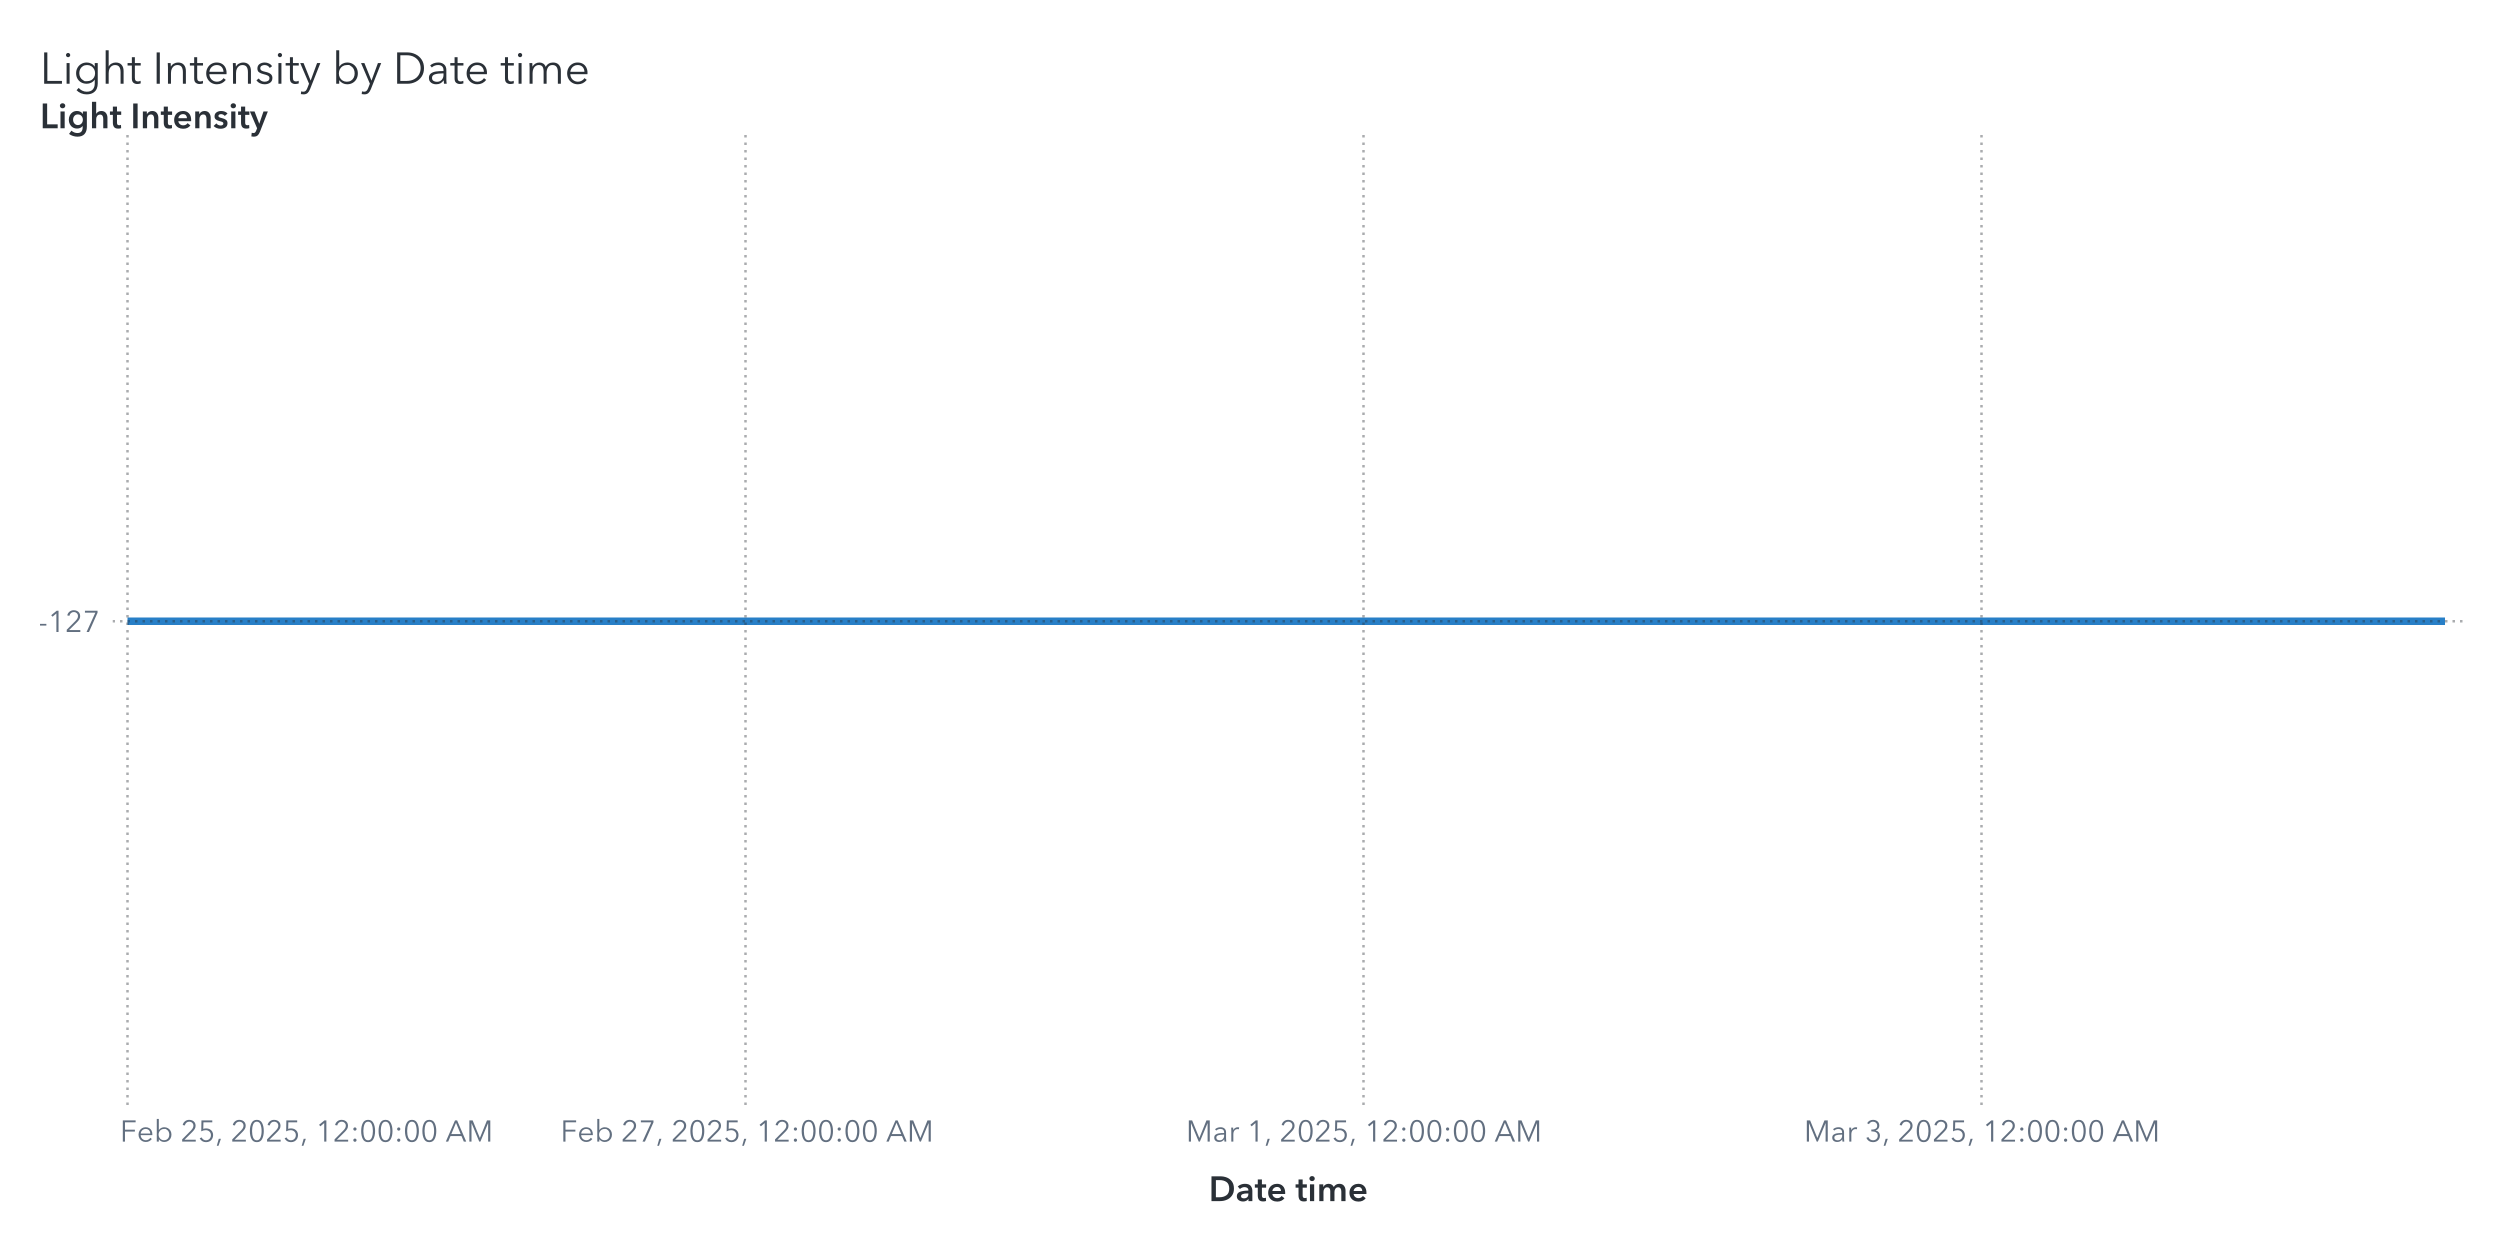
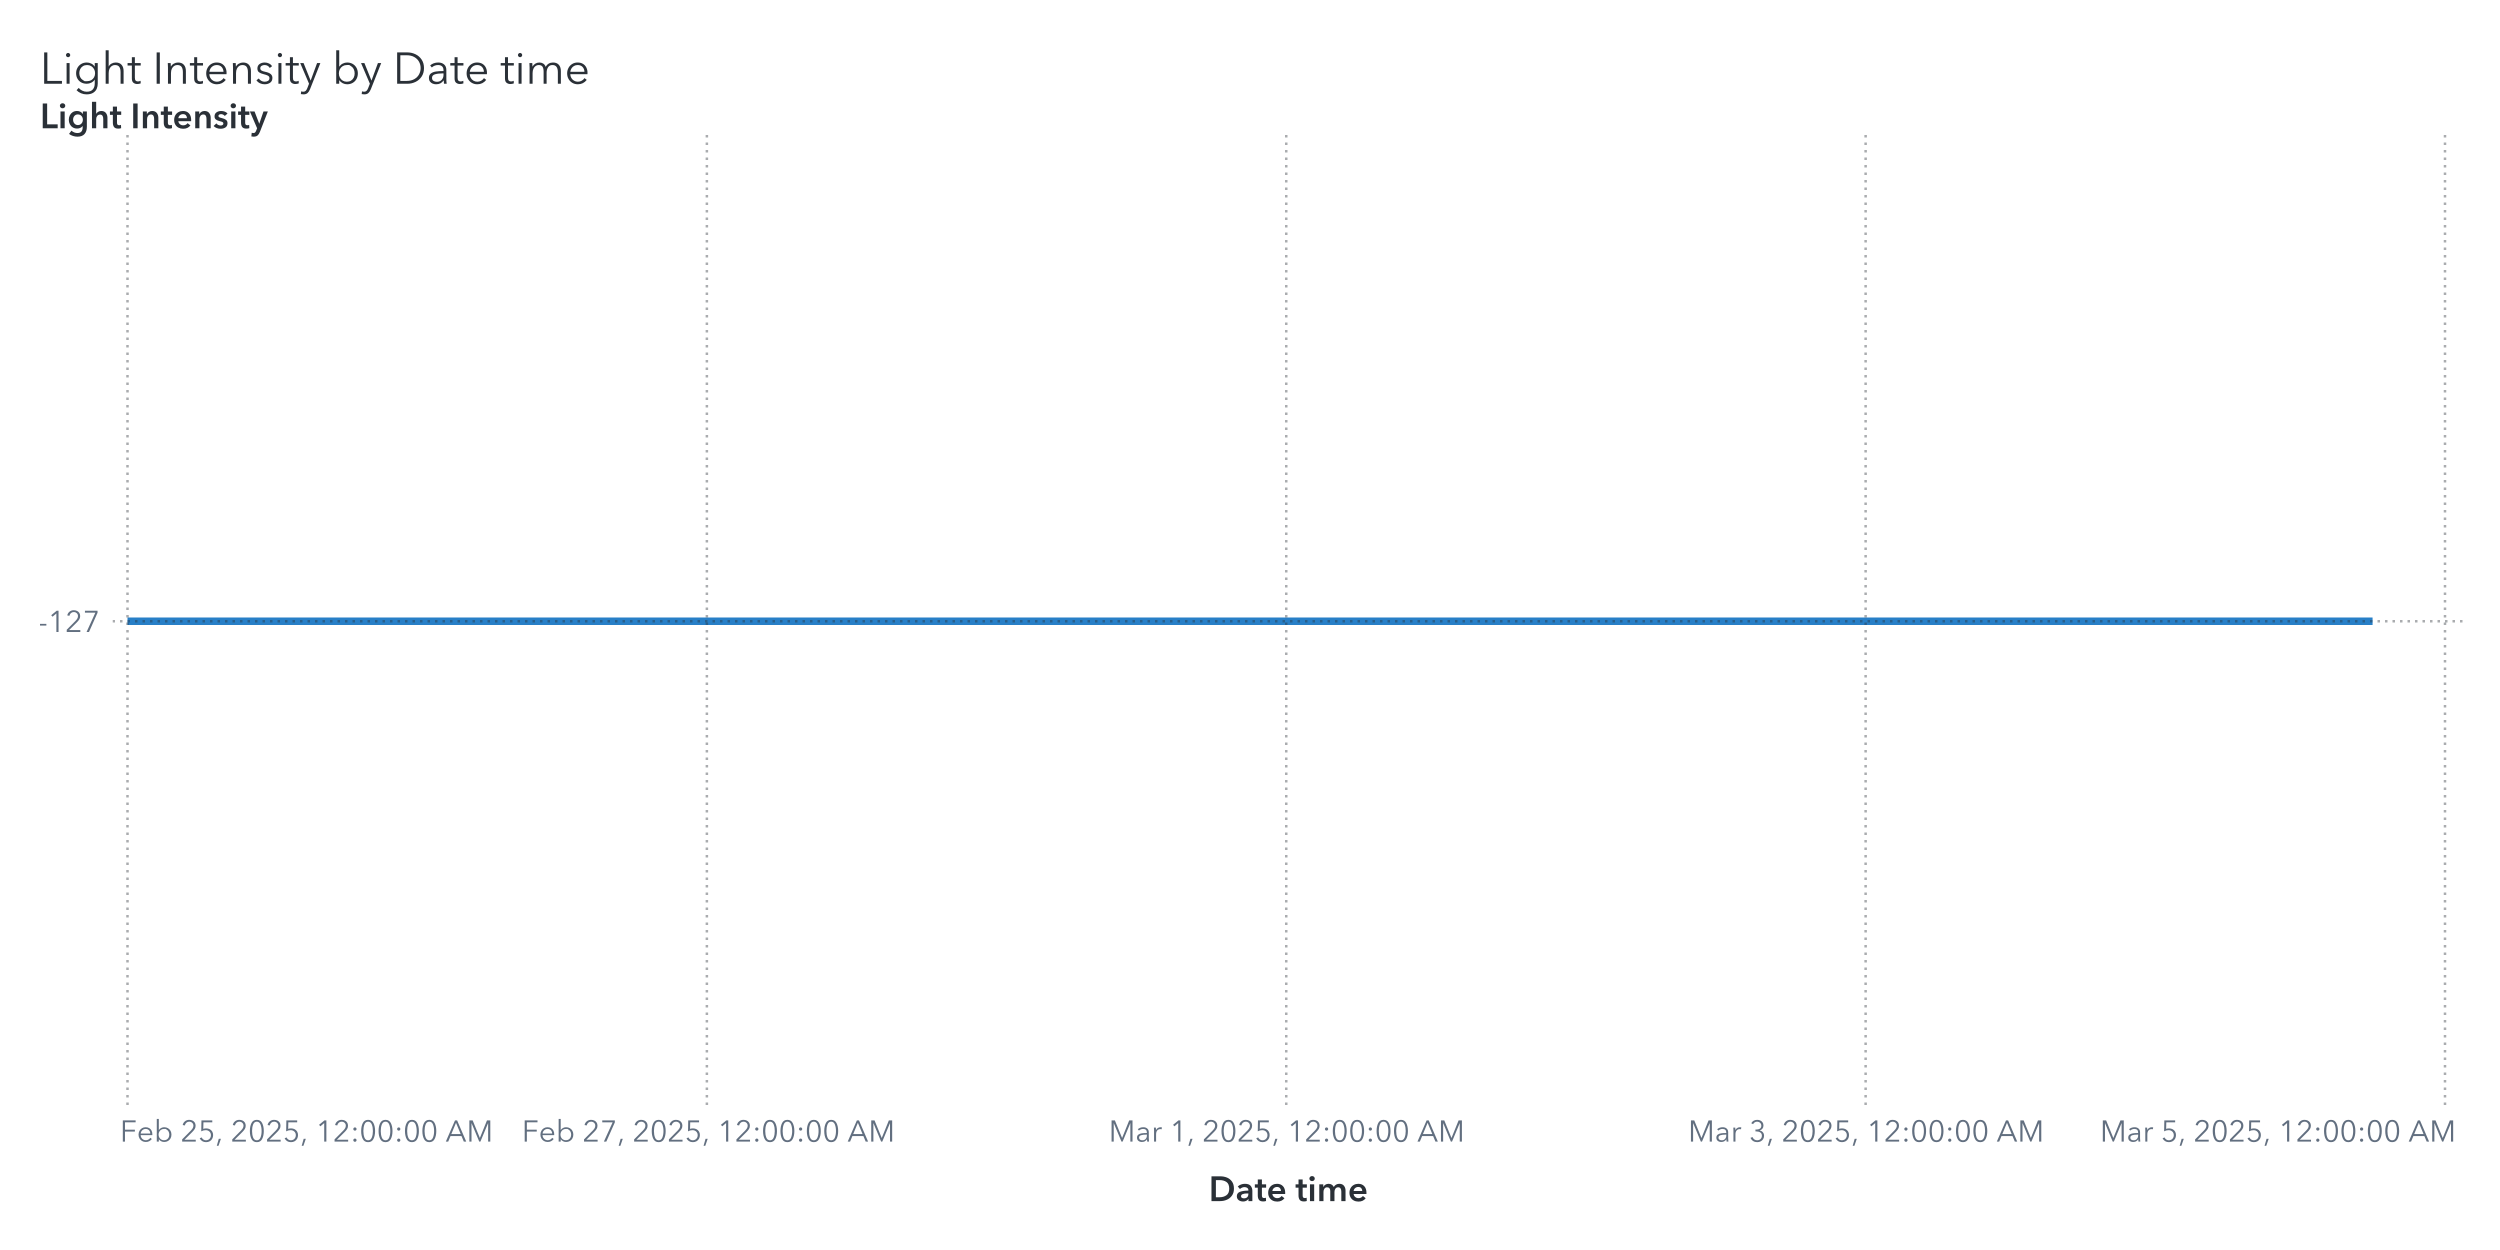
<svg xmlns="http://www.w3.org/2000/svg" xmlns:xlink="http://www.w3.org/1999/xlink" version="1.1" width="1000" height="500" viewBox="0 0 1000 500">
  <rect x="0" y="0" width="1000" height="500" fill="#ffffff">
</rect>
  <g>
    <rect x="0" y="0" rx="5" ry="5" width="1000.0" height="500.0" fill="#ffffff" opacity="0">
</rect>
    <rect x="0" y="0" rx="5" ry="5" width="1000.0" height="500.0" fill="#ffffff" opacity="0">
</rect>
    <rect x="0" y="0" rx="5" ry="5" width="1000.0" height="500.0" fill="#ffffff" opacity="0">
</rect>
    <rect x="0" y="0" rx="5" ry="5" width="1000.0" height="500.0" fill="#ffffff" opacity="0">
</rect>
    <g transform=" translate(16.0 -462.0)">
      <g transform="">
        <g fill="#2a3037" stroke="#2a3037" transform="translate(0 495.5) scale(0.0177 -0.0177)">
          <defs>
            <path id="g76/TT0" d="M166.0 64.0 L496.0 64.0 L496.0 0 L94.0 0 L94.0 708.0 L166.0 708.0 L166.0 64.0Z">
</path>
          </defs>
          <use x="0" y="0" xlink:href="#g76/TT0" />
          <defs>
            <path id="g105/TT0" d="M125.0 600.0Q 106.0,600.0  91.5,614.0 T 77.0,648.0 Q 77.0,668.0  91.5,682.0 T 125.0,696.0 Q 144.0,696.0  158.5,682.0 T 173.0,648.0 Q 173.0,628.0  158.5,614.0 T 125.0,600.0 Z M159.0 0 L91.0 0 L91.0 468.0 L159.0 468.0 L159.0 0Z">
</path>
          </defs>
          <use x="510.0" y="0" xlink:href="#g105/TT0" />
          <defs>
            <path id="g103/TT0" d="M294.0 -180.0Q 389.0,-180.0  433.0,-129.0 T 477.0,4.0  L477.0 92.0 L475.0 92.0Q 449.0,50.0  399.5,25.0 T 298.0,0 Q 226.0,0  171.0,30.5 T 86.0,115.5 T 56.0,238.0 Q 56.0,305.0  86.5,360.0 T 172.0,447.5 T 298.0,480.0 Q 351.0,480.0  399.5,455.5 T 475.0,387.0  L477.0 387.0 L477.0 468.0 L545.0 468.0 L545.0 4.0Q 545.0,-56.0  523.0,-110.5 T 444.0,-202.5 T 291.0,-240.0 Q 227.0,-240.0  167.5,-215.0 T 66.0,-146.0  L115.0 -94.0Q 144.0,-131.0  193.0,-155.5 T 294.0,-180.0 Z M305.0 58.0Q 357.0,58.0  398.0,81.0 T 462.0,145.5 T 485.0,240.0 Q 485.0,289.0  461.5,331.0 T 397.0,398.0 T 305.0,423.0 Q 250.0,423.0  210.0,398.0 T 149.0,331.5 T 128.0,240.0 Q 128.0,190.0  149.0,148.5 T 210.0,82.5 T 250.0,58.0 Z">
</path>
          </defs>
          <use x="760.0" y="0" xlink:href="#g103/TT0" />
          <defs>
            <path id="g104/TT0" d="M319.0 480.0Q 406.0,480.0  451.5,428.0 T 497.0,287.0  L497.0 0 L429.0 0 L429.0 259.0Q 429.0,338.0  400.5,380.5 T 302.0,423.0 Q 264.0,423.0  232.0,402.5 T 180.0,341.0 T 160.0,240.0  L160.0 0 L92.0 0 L92.0 756.0 L160.0 756.0 L160.0 391.0 L162.0 391.0Q 180.0,431.0  224.5,455.5 T 319.0,480.0 Z">
</path>
          </defs>
          <use x="1392.0" y="0" xlink:href="#g104/TT0" />
          <defs>
            <path id="g116/TT0" d="M169.0 411.0 L169.0 138.0Q 169.0,89.0  187.0,70.5 T 239.0,52.0 Q 268.0,52.0  298.0,67.0  L301.0 8.0Q 264.0,-6.0  221.0,-6.0 Q 173.0,-6.0  137.0,22.0 T 101.0,119.0  L101.0 411.0 L4.0 411.0 L4.0 468.0 L101.0 468.0 L101.0 600.0 L169.0 600.0 L169.0 468.0 L301.0 468.0 L301.0 411.0 L169.0 411.0Z">
</path>
          </defs>
          <use x="1975.0" y="0" xlink:href="#g116/TT0" />
          <defs>
            <path id="g73/TT0" d="M166.0 0 L94.0 0 L94.0 708.0 L166.0 708.0 L166.0 0Z">
</path>
          </defs>
          <use x="2542.0" y="0" xlink:href="#g73/TT0" />
          <defs>
            <path id="g110/TT0" d="M155.0 388.0 L157.0 388.0Q 176.0,428.0  221.5,454.0 T 317.0,480.0 Q 404.0,480.0  449.5,428.0 T 495.0,287.0  L495.0 0 L427.0 0 L427.0 259.0Q 427.0,338.0  398.5,380.5 T 300.0,423.0 Q 262.0,423.0  230.0,402.5 T 178.0,341.0 T 158.0,240.0  L158.0 0 L90.0 0 L90.0 365.0Q 90.0,425.0  86.0,468.0  L151.0 468.0Q 155.0,418.0  155.0,388.0 Z">
</path>
          </defs>
          <use x="2802.0" y="0" xlink:href="#g110/TT0" />
          <use x="3383.0" y="0" xlink:href="#g116/TT0" />
          <defs>
            <path id="g101/TT0" d="M515.0 216.0 L127.0 216.0Q 128.0,169.0  150.5,130.5 T 212.0,69.0 T 298.0,46.0 Q 347.0,46.0  387.0,69.5 T 448.0,127.0  L499.0 87.0Q 421.0,-12.0  298.0,-12.0 Q 229.0,-12.0  174.0,20.0 T 87.5,108.0 T 56.0,234.0 Q 56.0,303.0  87.0,359.5 T 172.0,448.0 T 292.0,480.0 Q 363.0,480.0  413.5,449.5 T 490.0,366.0 T 516.0,248.0 Q 516.0,228.0  515.0,216.0 Z M292.0 423.0Q 248.0,423.0  211.5,402.0 T 153.0,345.5 T 128.0,270.0  L447.0 270.0Q 444.0,338.0  403.5,380.5 T 292.0,423.0 Z">
</path>
          </defs>
          <use x="3700.0" y="0" xlink:href="#g101/TT0" />
          <use x="4272.0" y="0" xlink:href="#g110/TT0" />
          <defs>
            <path id="g115/TT0" d="M224.0 423.0Q 183.0,423.0  154.0,404.5 T 125.0,350.0 Q 125.0,318.0  151.0,300.0 T 237.0,270.0 Q 320.0,253.0  359.5,220.0 T 399.0,133.0 Q 399.0,59.0  347.5,23.5 T 223.0,-12.0 Q 167.0,-12.0  118.0,11.0 T 38.0,79.0  L92.0 119.0Q 111.0,87.0  146.5,66.5 T 222.0,46.0 Q 270.0,46.0  301.0,65.5 T 332.0,128.0 Q 332.0,163.0  299.5,182.0 T 194.0,218.0 Q 136.0,232.0  98.0,258.5 T 60.0,344.0 Q 60.0,411.0  108.5,445.5 T 227.0,480.0 Q 277.0,480.0  323.0,457.5 T 391.0,396.0  L339.0 357.0Q 324.0,387.0  293.0,405.0 T 224.0,423.0 Z">
</path>
          </defs>
          <use x="4853.0" y="0" xlink:href="#g115/TT0" />
          <use x="5297.0" y="0" xlink:href="#g105/TT0" />
          <use x="5547.0" y="0" xlink:href="#g116/TT0" />
          <defs>
            <path id="g121/TT0" d="M253.0 73.0 L398.0 468.0 L472.0 468.0 L239.0 -121.0Q 216.0,-180.0  182.5,-210.0 T 92.0,-240.0 Q 61.0,-240.0  31.0,-234.0  L38.0 -172.0Q 62.0,-180.0  88.0,-180.0 Q 121.0,-180.0  141.5,-159.5 T 178.0,-97.0  L216.0 1.0 L16.0 468.0 L92.0 468.0 L251.0 73.0 L253.0 73.0Z">
</path>
          </defs>
          <use x="5864.0" y="0" xlink:href="#g121/TT0" />
          <defs>
            <path id="g98/TT0" d="M160.0 0 L92.0 0 L92.0 756.0 L160.0 756.0 L160.0 387.0 L162.0 387.0Q 191.0,431.0  239.0,455.5 T 339.0,480.0 Q 410.0,480.0  465.5,447.5 T 551.0,359.0 T 581.0,234.0 Q 581.0,165.0  551.0,109.0 T 465.5,20.5 T 339.0,-12.0 Q 287.0,-12.0  239.0,12.0 T 162.0,79.0  L160.0 79.0 L160.0 0Z M332.0 423.0Q 280.0,423.0  239.0,398.0 T 175.0,330.0 T 152.0,234.0 Q 152.0,181.0  175.0,138.0 T 239.0,70.5 T 332.0,46.0 Q 387.0,46.0  427.0,71.0 T 488.0,138.5 T 509.0,234.0 Q 509.0,287.0  488.0,330.0 T 427.0,398.0 T 387.0,423.0 Z">
</path>
          </defs>
          <use x="6602.0" y="0" xlink:href="#g98/TT0" />
          <use x="7239.0" y="0" xlink:href="#g121/TT0" />
          <defs>
            <path id="g68/TT0" d="M329.0 708.0Q 421.0,708.0  507.0,667.5 T 647.0,546.5 T 701.0,354.0 Q 701.0,242.0  647.0,161.5 T 507.0,40.5 T 329.0,0  L94.0 0 L94.0 708.0 L329.0 708.0Z M309.0 64.0Q 411.0,64.0  482.5,105.0 T 589.5,212.0 T 625.0,354.0 Q 625.0,430.0  589.5,496.0 T 482.5,603.0 T 309.0,644.0  L166.0 644.0 L166.0 64.0 L309.0 64.0Z">
</path>
          </defs>
          <use x="7977.0" y="0" xlink:href="#g68/TT0" />
          <defs>
            <path id="g97/TT0" d="M260.0 423.0Q 220.0,423.0  183.0,408.0 T 121.0,368.0  L83.0 413.0Q 113.0,443.0  161.0,461.5 T 267.0,480.0 Q 347.0,480.0  398.0,436.0 T 449.0,310.0  L449.0 105.0Q 449.0,42.0  457.0,0  L396.0 0Q 389.0,40.0  389.0,76.0  L387.0 76.0Q 355.0,30.0  314.5,9.0 T 217.0,-12.0 Q 178.0,-12.0  141.0,2.5 T 79.5,49.0 T 55.0,130.0 Q 55.0,198.0  99.0,232.0 T 212.5,276.5 T 385.0,287.0  L385.0 302.0Q 385.0,362.0  353.0,392.5 T 260.0,423.0 Z M125.0 133.0Q 125.0,87.0  157.0,65.5 T 235.0,44.0 Q 304.0,44.0  344.5,89.0 T 385.0,199.0  L385.0 234.0 L365.0 234.0Q 259.0,234.0  192.0,213.5 T 125.0,133.0 Z">
</path>
          </defs>
          <use x="8734.0" y="0" xlink:href="#g97/TT0" />
          <use x="9268.0" y="0" xlink:href="#g116/TT0" />
          <use x="9585.0" y="0" xlink:href="#g101/TT0" />
          <use x="10407.0" y="0" xlink:href="#g116/TT0" />
          <use x="10724.0" y="0" xlink:href="#g105/TT0" />
          <defs>
            <path id="g109/TT0" d="M311.0 480.0Q 356.0,480.0  395.0,458.0 T 455.0,381.0 Q 479.0,429.0  521.0,454.5 T 619.0,480.0 Q 706.0,480.0  751.5,428.0 T 797.0,287.0  L797.0 0 L729.0 0 L729.0 259.0Q 729.0,423.0  608.0,423.0 Q 540.0,423.0  507.5,372.5 T 475.0,249.0  L475.0 0 L407.0 0 L407.0 273.0Q 407.0,347.0  382.5,385.0 T 294.0,423.0 Q 260.0,423.0  228.5,402.5 T 177.5,340.5 T 158.0,240.0  L158.0 0 L90.0 0 L90.0 365.0Q 90.0,425.0  86.0,468.0  L151.0 468.0Q 155.0,418.0  155.0,388.0  L157.0 388.0Q 178.0,429.0  219.5,454.5 T 311.0,480.0 Z">
</path>
          </defs>
          <use x="10974.0" y="0" xlink:href="#g109/TT0" />
          <use x="11857.0" y="0" xlink:href="#g101/TT0" />
        </g>
        <text x="0" y="495.5" font-size="13.3pt" font-family="Avenir Next for SAS" fill="#2a3037" opacity="0">
Light Intensity by Date time</text>
      </g>
    </g>
    <g transform=" translate(16.0 -16.0)">
      <defs>
        <clipPath id="ClipPath0">
          <rect x="29" y="68" width="942" height="390">
</rect>
        </clipPath>
      </defs>
      <g clip-path="url(#ClipPath0)">
        <defs>
          <clipPath id="ClipPath1">
            <rect x="29" y="70" width="940" height="388">
</rect>
          </clipPath>
        </defs>
        <g clip-path="url(#ClipPath1)">
-           <polyline id="Polyline_6" points="35.0,264.5  45.3,264.5  55.6,264.5  65.9,264.5  76.2,264.5  86.5,264.5  96.8,264.5  107.1,264.5  117.4,264.5  127.7,264.5  138.0,264.5  148.3,264.5  158.6,264.5  168.9,264.5  179.2,264.5  189.5,264.5  199.8,264.5  210.1,264.5  220.4,264.5  230.7,264.5  241.0,264.5  251.3,264.5  261.6,264.5  271.9,264.5  282.2,264.5  292.5,264.5  302.8,264.5  313.1,264.5  323.4,264.5  333.7,264.5  344.0,264.5  354.3,264.5  364.6,264.5  374.9,264.5  385.2,264.5  395.5,264.5  405.8,264.5  416.1,264.5  426.4,264.5  436.7,264.5  447.0,264.5  457.3,264.5  467.6,264.5  477.9,264.5  488.2,264.5  498.5,264.5  508.8,264.5  519.1,264.5  529.4,264.5  539.7,264.5  550.0,264.5  560.3,264.5  570.6,264.5  580.9,264.5  591.2,264.5  601.5,264.5  611.8,264.5  622.1,264.5  632.4,264.5  642.7,264.5  653.0,264.5  663.3,264.5  673.6,264.5  683.9,264.5  694.2,264.5  704.5,264.5  714.8,264.5  725.1,264.5  735.4,264.5  745.7,264.5  756.0,264.5  766.3,264.5  776.6,264.5  786.9,264.5  797.2,264.5  807.5,264.5  817.8,264.5  828.1,264.5  838.4,264.5  848.7,264.5  859.0,264.5  869.3,264.5  879.6,264.5  889.9,264.5  900.2,264.5  910.5,264.5  920.8,264.5  931.1,264.5  941.4,264.5  951.7,264.5  962.0,264.5 " fill="none" stroke="#287fc7" stroke-width="3.0">
+           <polyline id="Polyline_6" points="35.0,264.5  44.66,264.5  54.31,264.5  63.97,264.5  73.63,264.5  83.28,264.5  92.94,264.5  102.59,264.5  112.25,264.5  121.91,264.5  131.56,264.5  141.22,264.5  150.88,264.5  160.53,264.5  170.19,264.5  179.84,264.5  189.5,264.5  199.16,264.5  208.81,264.5  218.47,264.5  228.13,264.5  237.78,264.5  247.44,264.5  257.09,264.5  266.75,264.5  276.41,264.5  286.06,264.5  295.72,264.5  305.38,264.5  315.03,264.5  324.69,264.5  334.34,264.5  344.0,264.5  353.66,264.5  363.31,264.5  372.97,264.5  382.63,264.5  392.28,264.5  401.94,264.5  411.59,264.5  421.25,264.5  430.91,264.5  440.56,264.5  450.22,264.5  459.88,264.5  469.53,264.5  479.19,264.5  488.84,264.5  498.5,264.5  508.16,264.5  517.81,264.5  527.47,264.5  537.13,264.5  546.78,264.5  556.44,264.5  566.09,264.5  575.75,264.5  585.41,264.5  595.06,264.5  604.72,264.5  614.38,264.5  624.03,264.5  633.69,264.5  643.34,264.5  653.0,264.5  662.66,264.5  672.31,264.5  681.97,264.5  691.63,264.5  701.28,264.5  710.94,264.5  720.59,264.5  730.25,264.5  739.91,264.5  749.56,264.5  759.22,264.5  768.88,264.5  778.53,264.5  788.19,264.5  797.84,264.5  807.5,264.5  817.16,264.5  826.81,264.5  836.47,264.5  846.13,264.5  855.78,264.5  865.44,264.5  875.09,264.5  884.75,264.5  894.41,264.5  904.06,264.5  913.72,264.5  923.38,264.5  933.03,264.5 " fill="none" stroke="#287fc7" stroke-width="3.0">
</polyline>
        </g>
        <path d="M29.0 264.5L969.0 264.5" stroke="#2a3037" stroke-dasharray="1,2" fill="none" opacity="0.4">
</path>
        <path d="M35.0 458.0L35.0 70.0" stroke="#2a3037" stroke-dasharray="1,2" fill="none" opacity="0.4">
</path>
-         <path d="M282.2 458.0L282.2 70.0" stroke="#2a3037" stroke-dasharray="1,2" fill="none" opacity="0.4">
- </path>
-         <path d="M529.4 458.0L529.4 70.0" stroke="#2a3037" stroke-dasharray="1,2" fill="none" opacity="0.4">
- </path>
-         <path d="M776.6 458.0L776.6 70.0" stroke="#2a3037" stroke-dasharray="1,2" fill="none" opacity="0.4">
+         <path d="M266.75 458.0L266.75 70.0" stroke="#2a3037" stroke-dasharray="1,2" fill="none" opacity="0.4">
+ </path>
+         <path d="M498.5 458.0L498.5 70.0" stroke="#2a3037" stroke-dasharray="1,2" fill="none" opacity="0.4">
+ </path>
+         <path d="M730.25 458.0L730.25 70.0" stroke="#2a3037" stroke-dasharray="1,2" fill="none" opacity="0.4">
+ </path>
+         <path d="M962.0 458.0L962.0 70.0" stroke="#2a3037" stroke-dasharray="1,2" fill="none" opacity="0.4">
</path>
      </g>
      <defs>
        <clipPath id="ClipPath2">
          <rect x="0" y="71" width="29" height="387">
</rect>
        </clipPath>
      </defs>
      <g clip-path="url(#ClipPath2)">
        <g fill="#626f80" stroke="#626f80" transform="translate(-0.72 268.8) scale(0.012 -0.012)">
          <defs>
            <path id="g45/TT0" d="M272.0 214.0 L48.0 214.0 L48.0 271.0 L272.0 271.0 L272.0 214.0Z">
</path>
          </defs>
          <use x="0" y="0" xlink:href="#g45/TT0" />
          <defs>
            <path id="g49/TT0" d="M358.0 0 L286.0 0 L286.0 619.0 L158.0 510.0 L114.0 560.0 L294.0 708.0 L358.0 708.0 L358.0 0Z">
</path>
          </defs>
          <use x="320.0" y="0" xlink:href="#g49/TT0" />
          <defs>
            <path id="g50/TT0" d="M51.0 0 L51.0 75.0 L341.0 368.0Q 380.0,408.0  403.0,447.0 T 426.0,530.0 Q 426.0,590.0  385.5,627.5 T 286.0,665.0 Q 230.0,665.0  191.0,630.0 T 140.0,539.0  L69.0 553.0Q 84.0,629.0  144.0,677.5 T 286.0,726.0 Q 344.0,726.0  392.5,703.5 T 470.0,637.0 T 499.0,531.0 Q 499.0,469.0  470.0,421.5 T 384.0,317.0  L129.0 64.0 L504.0 64.0 L504.0 0 L51.0 0Z">
</path>
          </defs>
          <use x="900.0" y="0" xlink:href="#g50/TT0" />
          <defs>
            <path id="g55/TT0" d="M498.0 642.0 L213.0 0 L132.0 0 L425.0 644.0 L78.0 644.0 L78.0 708.0 L498.0 708.0 L498.0 642.0Z">
</path>
          </defs>
          <use x="1480.0" y="0" xlink:href="#g55/TT0" />
        </g>
-         <text id="Text_99" x="24.0" y="268.8" font-size="9.0pt" font-family="Avenir Next for SAS" fill="#626f80" text-anchor="end" opacity="0">
+         <text id="Text_102" x="24.0" y="268.8" font-size="9.0pt" font-family="Avenir Next for SAS" fill="#626f80" text-anchor="end" opacity="0">
-127</text>
      </g>
      <g fill="#2a3037" stroke="#2a3037" transform="translate(0 67.31) scale(0.014 -0.014)">
        <defs>
          <path id="g76/TT1" d="M78.0 708.0 L204.0 708.0 L204.0 112.0 L505.0 112.0 L505.0 0 L78.0 0 L78.0 708.0Z">
</path>
        </defs>
        <use x="0" y="0" xlink:href="#g76/TT1" />
        <defs>
          <path id="g105/TT1" d="M133.0 715.0Q 166.0,715.0  188.5,694.5 T 211.0,643.0 Q 211.0,612.0  188.5,591.5 T 133.0,571.0 Q 101.0,571.0  79.0,592.5 T 57.0,643.0 Q 57.0,672.0  79.0,693.5 T 133.0,715.0 Z M74.0 480.0 L194.0 480.0 L194.0 0 L74.0 0 L74.0 480.0Z">
</path>
        </defs>
        <use x="511.0" y="0" xlink:href="#g105/TT1" />
        <defs>
          <path id="g103/TT1" d="M560.0 43.0Q 560.0,-91.0  492.5,-165.5 T 289.0,-240.0 Q 228.0,-240.0  162.0,-219.0 T 51.0,-161.0  L120.0 -68.0Q 154.0,-101.0  198.5,-118.5 T 288.0,-136.0 Q 370.0,-136.0  405.0,-92.5 T 440.0,29.0  L440.0 64.0 L438.0 64.0Q 412.0,29.0  371.5,10.5 T 281.0,-8.0 Q 211.0,-8.0  157.0,25.5 T 73.5,116.5 T 44.0,242.0 Q 44.0,312.0  73.0,369.5 T 155.0,460.5 T 279.0,494.0 Q 331.0,494.0  375.0,472.0 T 444.0,408.0  L446.0 408.0 L446.0 480.0 L560.0 480.0 L560.0 43.0Z M166.0 243.0Q 166.0,204.0  182.5,169.0 T 230.5,112.5 T 303.0,91.0 Q 346.0,91.0  378.5,112.0 T 428.5,168.0 T 446.0,243.0 Q 446.0,285.0  428.5,320.0 T 378.5,375.5 T 304.0,396.0 Q 241.0,396.0  203.5,352.5 T 166.0,243.0 Z">
</path>
        </defs>
        <use x="779.0" y="0" xlink:href="#g103/TT1" />
        <defs>
          <path id="g104/TT1" d="M516.0 300.0 L516.0 0 L396.0 0 L396.0 264.0Q 396.0,391.0  307.0,391.0 Q 253.0,391.0  223.5,352.5 T 194.0,262.0  L194.0 0 L74.0 0 L74.0 756.0 L194.0 756.0 L194.0 413.0 L196.0 413.0Q 212.0,446.0  250.5,470.0 T 339.0,494.0 Q 427.0,494.0  471.5,437.5 T 516.0,300.0 Z">
</path>
        </defs>
        <use x="1411.0" y="0" xlink:href="#g104/TT1" />
        <defs>
          <path id="g116/TT1" d="M3.0 480.0 L87.0 480.0 L87.0 619.0 L205.0 619.0 L205.0 480.0 L325.0 480.0 L325.0 384.0 L205.0 384.0 L205.0 161.0Q 205.0,125.0  218.0,106.0 T 268.0,87.0 Q 299.0,87.0  319.0,97.0  L323.0 3.0Q 289.0,-10.0  243.0,-10.0 Q 155.0,-10.0  121.0,35.5 T 87.0,160.0  L87.0 384.0 L3.0 384.0 L3.0 480.0Z">
</path>
        </defs>
        <use x="1995.0" y="0" xlink:href="#g116/TT1" />
        <defs>
          <path id="g73/TT1" d="M78.0 708.0 L204.0 708.0 L204.0 0 L78.0 0 L78.0 708.0Z">
</path>
        </defs>
        <use x="2585.0" y="0" xlink:href="#g73/TT1" />
        <defs>
          <path id="g110/TT1" d="M186.0 480.0 L186.0 403.0 L188.0 403.0Q 205.0,441.0  245.5,467.5 T 337.0,494.0 Q 425.0,494.0  469.5,437.5 T 514.0,300.0  L514.0 0 L394.0 0 L394.0 266.0Q 394.0,394.0  304.0,394.0 Q 250.0,394.0  221.0,355.5 T 192.0,264.0  L192.0 0 L72.0 0 L72.0 480.0 L186.0 480.0Z">
</path>
        </defs>
        <use x="2867.0" y="0" xlink:href="#g110/TT1" />
        <use x="3449.0" y="0" xlink:href="#g116/TT1" />
        <defs>
          <path id="g101/TT1" d="M529.0 202.0 L164.0 202.0Q 168.0,152.0  208.0,118.0 T 301.0,84.0 Q 384.0,84.0  428.0,146.0  L508.0 82.0Q 437.0,-14.0  302.0,-14.0 Q 228.0,-14.0  169.5,16.5 T 77.5,104.0 T 44.0,237.0 Q 44.0,313.0  77.0,371.5 T 168.0,462.0 T 298.0,494.0 Q 402.0,494.0  466.0,427.0 T 530.0,234.0 Q 530.0,213.0  529.0,202.0 Z M297.0 404.0Q 244.0,404.0  206.0,371.0 T 164.0,288.0  L410.0 288.0Q 410.0,338.0  381.0,371.0 T 297.0,404.0 Z">
</path>
        </defs>
        <use x="3789.0" y="0" xlink:href="#g101/TT1" />
        <use x="4363.0" y="0" xlink:href="#g110/TT1" />
        <defs>
          <path id="g115/TT1" d="M230.0 404.0Q 198.0,404.0  175.5,391.0 T 153.0,352.0 Q 153.0,327.0  176.0,315.0 T 257.0,289.0 Q 325.0,273.0  368.5,241.0 T 412.0,146.0 Q 412.0,64.0  355.5,25.0 T 212.0,-14.0 Q 155.0,-14.0  102.0,7.0 T 15.0,65.0  L94.0 139.0Q 114.0,112.0  146.5,95.5 T 217.0,79.0 Q 248.0,79.0  271.0,93.0 T 294.0,136.0 Q 294.0,164.0  269.5,177.5 T 184.0,205.0 Q 119.0,221.0  80.5,250.5 T 42.0,341.0 Q 42.0,416.0  98.0,455.0 T 233.0,494.0 Q 287.0,494.0  336.0,475.0 T 413.0,421.0  L335.0 352.0Q 318.0,374.0  290.0,389.0 T 230.0,404.0 Z">
</path>
        </defs>
        <use x="4945.0" y="0" xlink:href="#g115/TT1" />
        <use x="5389.0" y="0" xlink:href="#g105/TT1" />
        <use x="5657.0" y="0" xlink:href="#g116/TT1" />
        <defs>
          <path id="g121/TT1" d="M133.0 480.0 L267.0 131.0 L269.0 131.0 L388.0 480.0 L513.0 480.0 L286.0 -103.0Q 258.0,-174.0  218.5,-207.0 T 104.0,-240.0 Q 71.0,-240.0  42.0,-233.0  L52.0 -129.0Q 74.0,-136.0  97.0,-136.0 Q 133.0,-136.0  149.0,-119.5 T 182.0,-61.0  L206.0 0 L0 480.0 L133.0 480.0Z">
</path>
        </defs>
        <use x="5997.0" y="0" xlink:href="#g121/TT1" />
      </g>
-       <text id="Text_100" x="0" y="67.31" font-size="10.5pt" font-family="Avenir Next for SAS" font-weight="bold" fill="#2a3037" text-anchor="start" opacity="0">
+       <text id="Text_103" x="0" y="67.31" font-size="10.5pt" font-family="Avenir Next for SAS" font-weight="bold" fill="#2a3037" text-anchor="start" opacity="0">
Light Intensity</text>
      <defs>
        <clipPath id="ClipPath3">
          <rect x="29" y="458" width="939" height="42">
</rect>
        </clipPath>
      </defs>
      <g clip-path="url(#ClipPath3)">
        <g fill="#626f80" stroke="#626f80" transform="translate(32.0 472.65) scale(0.012 -0.012)">
          <defs>
            <path id="g70/TT0" d="M166.0 0 L94.0 0 L94.0 708.0 L521.0 708.0 L521.0 644.0 L166.0 644.0 L166.0 398.0 L496.0 398.0 L496.0 335.0 L166.0 335.0 L166.0 0Z">
</path>
          </defs>
          <use x="0" y="0" xlink:href="#g70/TT0" />
          <use x="562.0" y="0" xlink:href="#g101/TT0" />
          <use x="1134.0" y="0" xlink:href="#g98/TT0" />
          <use x="2021.0" y="0" xlink:href="#g50/TT0" />
          <defs>
            <path id="g53/TT0" d="M180.0 644.0 L175.0 425.0Q 219.0,441.0  273.0,441.0 Q 339.0,441.0  391.5,413.0 T 473.5,334.5 T 503.0,219.0 Q 503.0,151.0  473.5,97.0 T 390.5,12.5 T 268.0,-18.0 Q 194.0,-18.0  140.0,16.0 T 56.0,111.0  L121.0 140.0Q 140.0,96.0  179.0,70.0 T 264.0,44.0 Q 311.0,44.0  349.0,66.0 T 408.5,126.5 T 430.0,212.0 Q 430.0,289.0  380.5,335.5 T 254.0,382.0 Q 180.0,382.0  107.0,343.0  L114.0 708.0 L475.0 708.0 L475.0 644.0 L180.0 644.0Z">
</path>
          </defs>
          <use x="2601.0" y="0" xlink:href="#g53/TT0" />
          <defs>
            <path id="g44/TT0" d="M102.0 -140.0 L45.0 -140.0 L112.0 95.0 L183.0 95.0 L102.0 -140.0Z">
</path>
          </defs>
          <use x="3181.0" y="0" xlink:href="#g44/TT0" />
          <use x="3691.0" y="0" xlink:href="#g50/TT0" />
          <defs>
            <path id="g48/TT0" d="M522.0 353.0Q 522.0,195.0  467.0,88.5 T 290.0,-18.0 Q 167.0,-18.0  112.5,88.5 T 58.0,353.0 Q 58.0,512.0  112.5,619.0 T 290.0,726.0 Q 412.0,726.0  467.0,618.5 T 522.0,353.0 Z M131.0 353.0Q 131.0,226.0  167.5,135.0 T 290.0,44.0 Q 375.0,44.0  412.0,135.5 T 449.0,353.0 Q 449.0,480.0  412.0,572.5 T 290.0,665.0 Q 204.0,665.0  167.5,573.0 T 131.0,353.0 Z">
</path>
          </defs>
          <use x="4271.0" y="0" xlink:href="#g48/TT0" />
          <use x="4851.0" y="0" xlink:href="#g50/TT0" />
          <use x="5431.0" y="0" xlink:href="#g53/TT0" />
          <use x="6011.0" y="0" xlink:href="#g44/TT0" />
          <use x="6521.0" y="0" xlink:href="#g49/TT0" />
          <use x="7101.0" y="0" xlink:href="#g50/TT0" />
          <defs>
            <path id="g58/TT0" d="M150.0 366.0Q 127.0,366.0  111.5,382.0 T 96.0,420.0 Q 96.0,442.0  111.5,458.0 T 150.0,474.0 Q 173.0,474.0  188.5,458.0 T 204.0,420.0 Q 204.0,398.0  188.5,382.0 T 150.0,366.0 Z M150.0 -6.0Q 127.0,-6.0  111.5,10.0 T 96.0,48.0 Q 96.0,70.0  111.5,86.0 T 150.0,102.0 Q 173.0,102.0  188.5,86.0 T 204.0,48.0 Q 204.0,26.0  188.5,10.0 T 150.0,-6.0 Z">
</path>
          </defs>
          <use x="7681.0" y="0" xlink:href="#g58/TT0" />
          <use x="7981.0" y="0" xlink:href="#g48/TT0" />
          <use x="8561.0" y="0" xlink:href="#g48/TT0" />
          <use x="9141.0" y="0" xlink:href="#g58/TT0" />
          <use x="9441.0" y="0" xlink:href="#g48/TT0" />
          <use x="10021.0" y="0" xlink:href="#g48/TT0" />
          <defs>
            <path id="g65/TT0" d="M89.0 0 L10.0 0 L316.0 708.0 L386.0 708.0 L690.0 0 L610.0 0 L532.0 186.0 L166.0 186.0 L89.0 0Z M193.0 252.0 L505.0 252.0 L349.0 628.0 L193.0 252.0Z">
</path>
          </defs>
          <use x="10851.0" y="0" xlink:href="#g65/TT0" />
          <defs>
            <path id="g77/TT0" d="M444.0 122.0 L445.0 122.0 L682.0 708.0 L792.0 708.0 L792.0 0 L720.0 0 L720.0 615.0 L718.0 615.0 L462.0 0 L424.0 0 L168.0 615.0 L166.0 615.0 L166.0 0 L94.0 0 L94.0 708.0 L204.0 708.0 L444.0 122.0Z">
</path>
          </defs>
          <use x="11551.0" y="0" xlink:href="#g77/TT0" />
        </g>
-         <text id="Text_102" x="106.0" y="472.65" font-size="9.0pt" font-family="Avenir Next for SAS" fill="#626f80" text-anchor="middle" opacity="0">
+         <text id="Text_105" x="106.0" y="472.65" font-size="9.0pt" font-family="Avenir Next for SAS" fill="#626f80" text-anchor="middle" opacity="0">
Feb 25, 2025, 12:00:00 AM</text>
-         <g fill="#626f80" stroke="#626f80" transform="translate(208.2 472.65) scale(0.012 -0.012)">
+         <g fill="#626f80" stroke="#626f80" transform="translate(192.75 472.65) scale(0.012 -0.012)">
          <use x="0" y="0" xlink:href="#g70/TT0" />
          <use x="562.0" y="0" xlink:href="#g101/TT0" />
          <use x="1134.0" y="0" xlink:href="#g98/TT0" />
          <use x="2021.0" y="0" xlink:href="#g50/TT0" />
          <use x="2601.0" y="0" xlink:href="#g55/TT0" />
          <use x="3181.0" y="0" xlink:href="#g44/TT0" />
          <use x="3691.0" y="0" xlink:href="#g50/TT0" />
          <use x="4271.0" y="0" xlink:href="#g48/TT0" />
          <use x="4851.0" y="0" xlink:href="#g50/TT0" />
          <use x="5431.0" y="0" xlink:href="#g53/TT0" />
          <use x="6011.0" y="0" xlink:href="#g44/TT0" />
          <use x="6521.0" y="0" xlink:href="#g49/TT0" />
          <use x="7101.0" y="0" xlink:href="#g50/TT0" />
          <use x="7681.0" y="0" xlink:href="#g58/TT0" />
          <use x="7981.0" y="0" xlink:href="#g48/TT0" />
          <use x="8561.0" y="0" xlink:href="#g48/TT0" />
          <use x="9141.0" y="0" xlink:href="#g58/TT0" />
          <use x="9441.0" y="0" xlink:href="#g48/TT0" />
          <use x="10021.0" y="0" xlink:href="#g48/TT0" />
          <use x="10851.0" y="0" xlink:href="#g65/TT0" />
          <use x="11551.0" y="0" xlink:href="#g77/TT0" />
        </g>
-         <text id="Text_103" x="282.2" y="472.65" font-size="9.0pt" font-family="Avenir Next for SAS" fill="#626f80" text-anchor="middle" opacity="0">
+         <text id="Text_106" x="266.75" y="472.65" font-size="9.0pt" font-family="Avenir Next for SAS" fill="#626f80" text-anchor="middle" opacity="0">
Feb 27, 2025, 12:00:00 AM</text>
-         <g fill="#626f80" stroke="#626f80" transform="translate(458.4 472.65) scale(0.012 -0.012)">
+         <g fill="#626f80" stroke="#626f80" transform="translate(427.5 472.65) scale(0.012 -0.012)">
          <use x="0" y="0" xlink:href="#g77/TT0" />
          <use x="886.0" y="0" xlink:href="#g97/TT0" />
          <defs>
            <path id="g114/TT0" d="M86.0 468.0 L151.0 468.0Q 155.0,418.0  155.0,388.0  L157.0 388.0Q 177.0,429.0  217.5,454.5 T 307.0,480.0 Q 334.0,480.0  352.0,475.0  L343.0 411.0Q 337.0,413.0  322.5,415.0 T 295.0,417.0 Q 236.0,417.0  197.0,372.5 T 158.0,240.0  L158.0 0 L90.0 0 L90.0 365.0Q 90.0,425.0  86.0,468.0 Z">
</path>
          </defs>
          <use x="1420.0" y="0" xlink:href="#g114/TT0" />
          <use x="2030.0" y="0" xlink:href="#g49/TT0" />
          <use x="2610.0" y="0" xlink:href="#g44/TT0" />
          <use x="3120.0" y="0" xlink:href="#g50/TT0" />
          <use x="3700.0" y="0" xlink:href="#g48/TT0" />
          <use x="4280.0" y="0" xlink:href="#g50/TT0" />
          <use x="4860.0" y="0" xlink:href="#g53/TT0" />
          <use x="5440.0" y="0" xlink:href="#g44/TT0" />
          <use x="5950.0" y="0" xlink:href="#g49/TT0" />
          <use x="6530.0" y="0" xlink:href="#g50/TT0" />
          <use x="7110.0" y="0" xlink:href="#g58/TT0" />
          <use x="7410.0" y="0" xlink:href="#g48/TT0" />
          <use x="7990.0" y="0" xlink:href="#g48/TT0" />
          <use x="8570.0" y="0" xlink:href="#g58/TT0" />
          <use x="8870.0" y="0" xlink:href="#g48/TT0" />
          <use x="9450.0" y="0" xlink:href="#g48/TT0" />
          <use x="10280.0" y="0" xlink:href="#g65/TT0" />
          <use x="10980.0" y="0" xlink:href="#g77/TT0" />
        </g>
-         <text id="Text_104" x="529.4" y="472.65" font-size="9.0pt" font-family="Avenir Next for SAS" fill="#626f80" text-anchor="middle" opacity="0">
+         <text id="Text_107" x="498.5" y="472.65" font-size="9.0pt" font-family="Avenir Next for SAS" fill="#626f80" text-anchor="middle" opacity="0">
Mar 1, 2025, 12:00:00 AM</text>
-         <g fill="#626f80" stroke="#626f80" transform="translate(705.6 472.65) scale(0.012 -0.012)">
+         <g fill="#626f80" stroke="#626f80" transform="translate(659.25 472.65) scale(0.012 -0.012)">
          <use x="0" y="0" xlink:href="#g77/TT0" />
          <use x="886.0" y="0" xlink:href="#g97/TT0" />
          <use x="1420.0" y="0" xlink:href="#g114/TT0" />
          <defs>
            <path id="g51/TT0" d="M245.0 402.0Q 319.0,402.0  364.5,433.5 T 410.0,532.0 Q 410.0,590.0  369.0,627.5 T 270.0,665.0 Q 226.0,665.0  191.0,643.5 T 135.0,582.0  L74.0 614.0Q 106.0,670.0  157.0,698.0 T 274.0,726.0 Q 331.0,726.0  378.0,703.5 T 453.0,638.0 T 481.0,536.0 Q 481.0,475.0  446.5,432.0 T 358.0,374.0  L358.0 372.0Q 421.0,359.0  461.0,312.0 T 501.0,196.0 Q 501.0,131.0  470.0,82.5 T 387.0,8.0 T 273.0,-18.0 Q 196.0,-18.0  137.5,19.5 T 49.0,127.0  L117.0 152.0Q 135.0,102.0  177.0,73.0 T 273.0,44.0 Q 314.0,44.0  350.0,62.5 T 407.5,115.5 T 429.0,196.0 Q 429.0,271.0  376.0,305.5 T 245.0,340.0  L214.0 340.0 L214.0 402.0 L245.0 402.0Z">
</path>
          </defs>
          <use x="2030.0" y="0" xlink:href="#g51/TT0" />
          <use x="2610.0" y="0" xlink:href="#g44/TT0" />
          <use x="3120.0" y="0" xlink:href="#g50/TT0" />
          <use x="3700.0" y="0" xlink:href="#g48/TT0" />
          <use x="4280.0" y="0" xlink:href="#g50/TT0" />
          <use x="4860.0" y="0" xlink:href="#g53/TT0" />
          <use x="5440.0" y="0" xlink:href="#g44/TT0" />
          <use x="5950.0" y="0" xlink:href="#g49/TT0" />
          <use x="6530.0" y="0" xlink:href="#g50/TT0" />
          <use x="7110.0" y="0" xlink:href="#g58/TT0" />
          <use x="7410.0" y="0" xlink:href="#g48/TT0" />
          <use x="7990.0" y="0" xlink:href="#g48/TT0" />
          <use x="8570.0" y="0" xlink:href="#g58/TT0" />
          <use x="8870.0" y="0" xlink:href="#g48/TT0" />
          <use x="9450.0" y="0" xlink:href="#g48/TT0" />
          <use x="10280.0" y="0" xlink:href="#g65/TT0" />
          <use x="10980.0" y="0" xlink:href="#g77/TT0" />
        </g>
-         <text id="Text_105" x="776.6" y="472.65" font-size="9.0pt" font-family="Avenir Next for SAS" fill="#626f80" text-anchor="middle" opacity="0">
+         <text id="Text_108" x="730.25" y="472.65" font-size="9.0pt" font-family="Avenir Next for SAS" fill="#626f80" text-anchor="middle" opacity="0">
Mar 3, 2025, 12:00:00 AM</text>
+         <g fill="#626f80" stroke="#626f80" transform="translate(824.0 472.65) scale(0.012 -0.012)">
+           <use x="0" y="0" xlink:href="#g77/TT0" />
+           <use x="886.0" y="0" xlink:href="#g97/TT0" />
+           <use x="1420.0" y="0" xlink:href="#g114/TT0" />
+           <use x="2030.0" y="0" xlink:href="#g53/TT0" />
+           <use x="2610.0" y="0" xlink:href="#g44/TT0" />
+           <use x="3120.0" y="0" xlink:href="#g50/TT0" />
+           <use x="3700.0" y="0" xlink:href="#g48/TT0" />
+           <use x="4280.0" y="0" xlink:href="#g50/TT0" />
+           <use x="4860.0" y="0" xlink:href="#g53/TT0" />
+           <use x="5440.0" y="0" xlink:href="#g44/TT0" />
+           <use x="5950.0" y="0" xlink:href="#g49/TT0" />
+           <use x="6530.0" y="0" xlink:href="#g50/TT0" />
+           <use x="7110.0" y="0" xlink:href="#g58/TT0" />
+           <use x="7410.0" y="0" xlink:href="#g48/TT0" />
+           <use x="7990.0" y="0" xlink:href="#g48/TT0" />
+           <use x="8570.0" y="0" xlink:href="#g58/TT0" />
+           <use x="8870.0" y="0" xlink:href="#g48/TT0" />
+           <use x="9450.0" y="0" xlink:href="#g48/TT0" />
+           <use x="10280.0" y="0" xlink:href="#g65/TT0" />
+           <use x="10980.0" y="0" xlink:href="#g77/TT0" />
+         </g>
+         <text id="Text_109" x="895.0" y="472.65" font-size="9.0pt" font-family="Avenir Next for SAS" fill="#626f80" text-anchor="middle" opacity="0">
+ Mar 5, 2025, 12:00:00 AM</text>
      </g>
      <g fill="#2a3037" stroke="#2a3037" transform="translate(467.5 496.44) scale(0.014 -0.014)">
        <defs>
          <path id="g68/TT1" d="M329.0 708.0Q 430.0,708.0  518.5,673.0 T 663.5,558.5 T 720.0,354.0 Q 720.0,237.0  663.0,157.0 T 516.5,38.5 T 329.0,0  L78.0 0 L78.0 708.0 L329.0 708.0Z M585.0 354.0Q 585.0,492.0  506.0,546.0 T 309.0,600.0  L204.0 600.0 L204.0 110.0 L309.0 110.0Q 424.0,110.0  504.5,166.5 T 585.0,354.0 Z">
</path>
        </defs>
        <use x="0" y="0" xlink:href="#g68/TT1" />
        <defs>
          <path id="g97/TT1" d="M367.0 61.0Q 349.0,29.0  308.5,8.5 T 218.0,-12.0 Q 175.0,-12.0  134.0,3.0 T 65.5,51.5 T 38.0,137.0 Q 38.0,233.0  131.0,266.5 T 368.0,300.0  L368.0 312.0Q 368.0,354.0  337.0,377.0 T 258.0,400.0 Q 221.0,400.0  186.0,384.5 T 127.0,345.0  L65.0 418.0Q 105.0,455.0  158.5,474.5 T 268.0,494.0 Q 385.0,494.0  433.5,436.0 T 482.0,292.0  L482.0 0 L370.0 0 L370.0 61.0 L367.0 61.0Z M341.0 219.0Q 158.0,219.0  158.0,139.0 Q 158.0,107.0  182.5,93.0 T 242.0,79.0 Q 303.0,79.0  335.5,111.5 T 368.0,202.0  L368.0 219.0 L341.0 219.0Z">
</path>
        </defs>
        <use x="764.0" y="0" xlink:href="#g97/TT1" />
        <use x="1314.0" y="0" xlink:href="#g116/TT1" />
        <use x="1654.0" y="0" xlink:href="#g101/TT1" />
        <use x="2478.0" y="0" xlink:href="#g116/TT1" />
        <use x="2818.0" y="0" xlink:href="#g105/TT1" />
        <defs>
          <path id="g109/TT1" d="M822.0 300.0 L822.0 0 L702.0 0 L702.0 266.0Q 702.0,394.0  612.0,394.0 Q 560.0,394.0  533.0,354.5 T 506.0,262.0  L506.0 0 L386.0 0 L386.0 290.0Q 386.0,337.0  363.5,365.5 T 297.0,394.0 Q 246.0,394.0  219.0,355.5 T 192.0,264.0  L192.0 0 L72.0 0 L72.0 480.0 L186.0 480.0 L186.0 403.0 L188.0 403.0Q 205.0,442.0  244.0,468.0 T 337.0,494.0 Q 390.0,494.0  428.0,470.0 T 487.0,403.0 Q 511.0,447.0  551.5,470.5 T 645.0,494.0 Q 733.0,494.0  777.5,437.5 T 822.0,300.0 Z">
</path>
        </defs>
        <use x="3086.0" y="0" xlink:href="#g109/TT1" />
        <use x="3976.0" y="0" xlink:href="#g101/TT1" />
      </g>
-       <text id="Text_106" x="498.5" y="496.44" font-size="10.5pt" font-family="Avenir Next for SAS" font-weight="bold" fill="#2a3037" text-anchor="middle" opacity="0">
+       <text id="Text_110" x="498.5" y="496.44" font-size="10.5pt" font-family="Avenir Next for SAS" font-weight="bold" fill="#2a3037" text-anchor="middle" opacity="0">
Date time</text>
    </g>
    <g transform=" translate(16.0 -16.0)">
</g>
    <g transform=" translate(16.0 -16.0)">
</g>
    <g transform=" translate(16.0 -16.0)">
</g>
  </g>
</svg>
